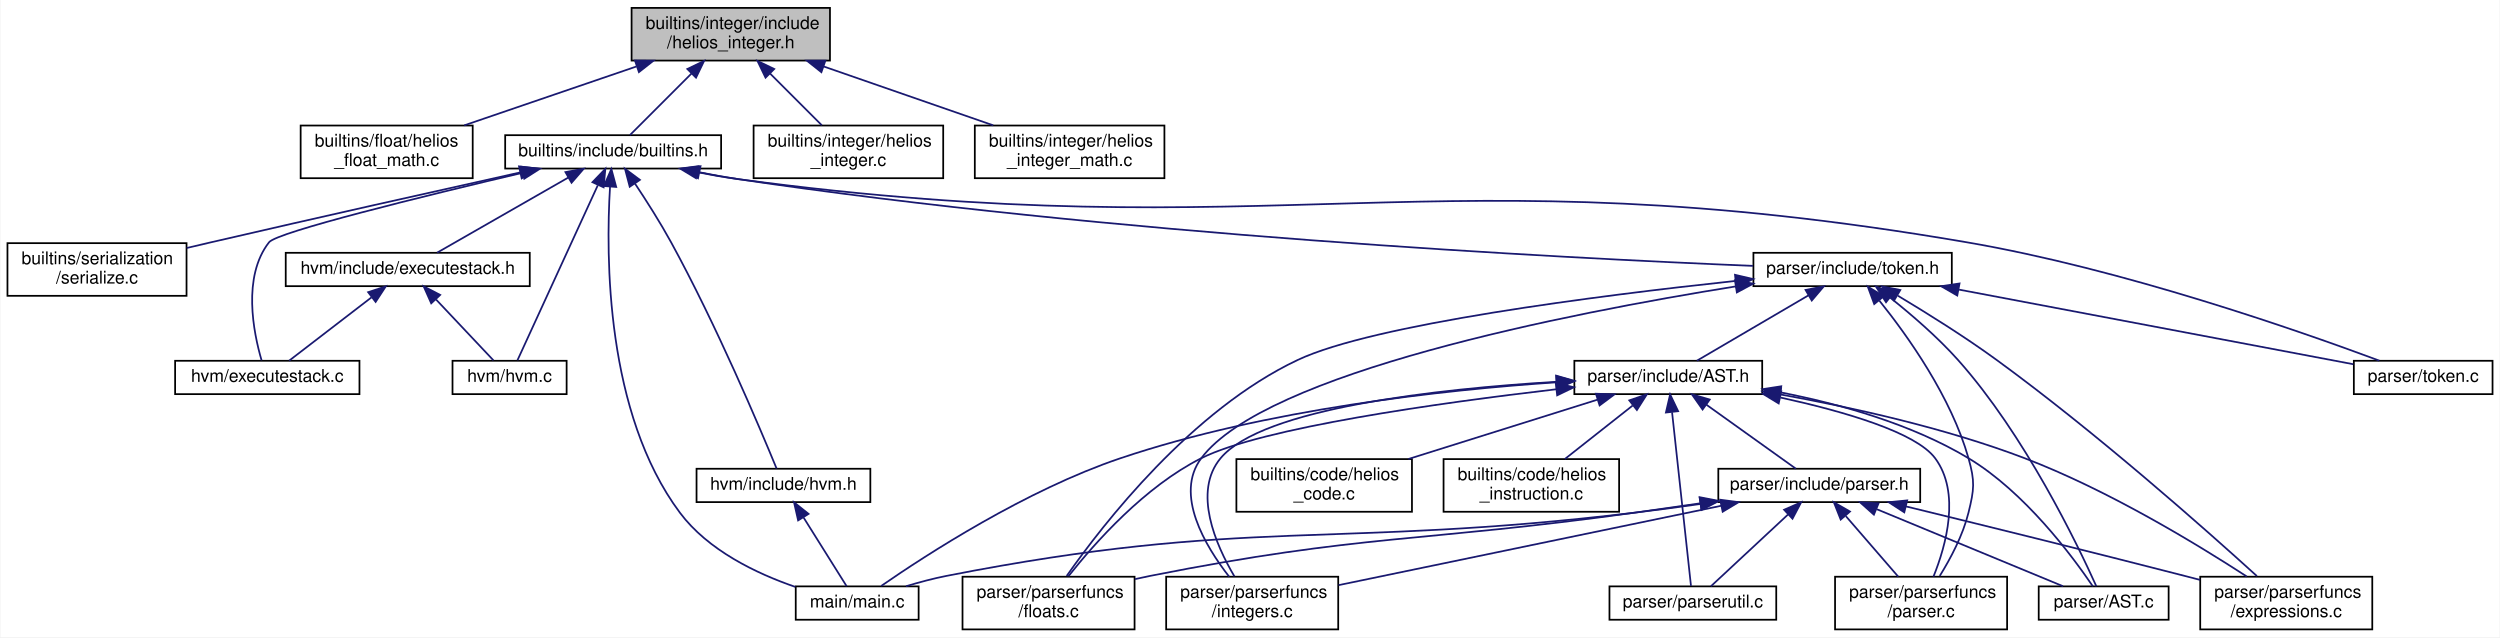
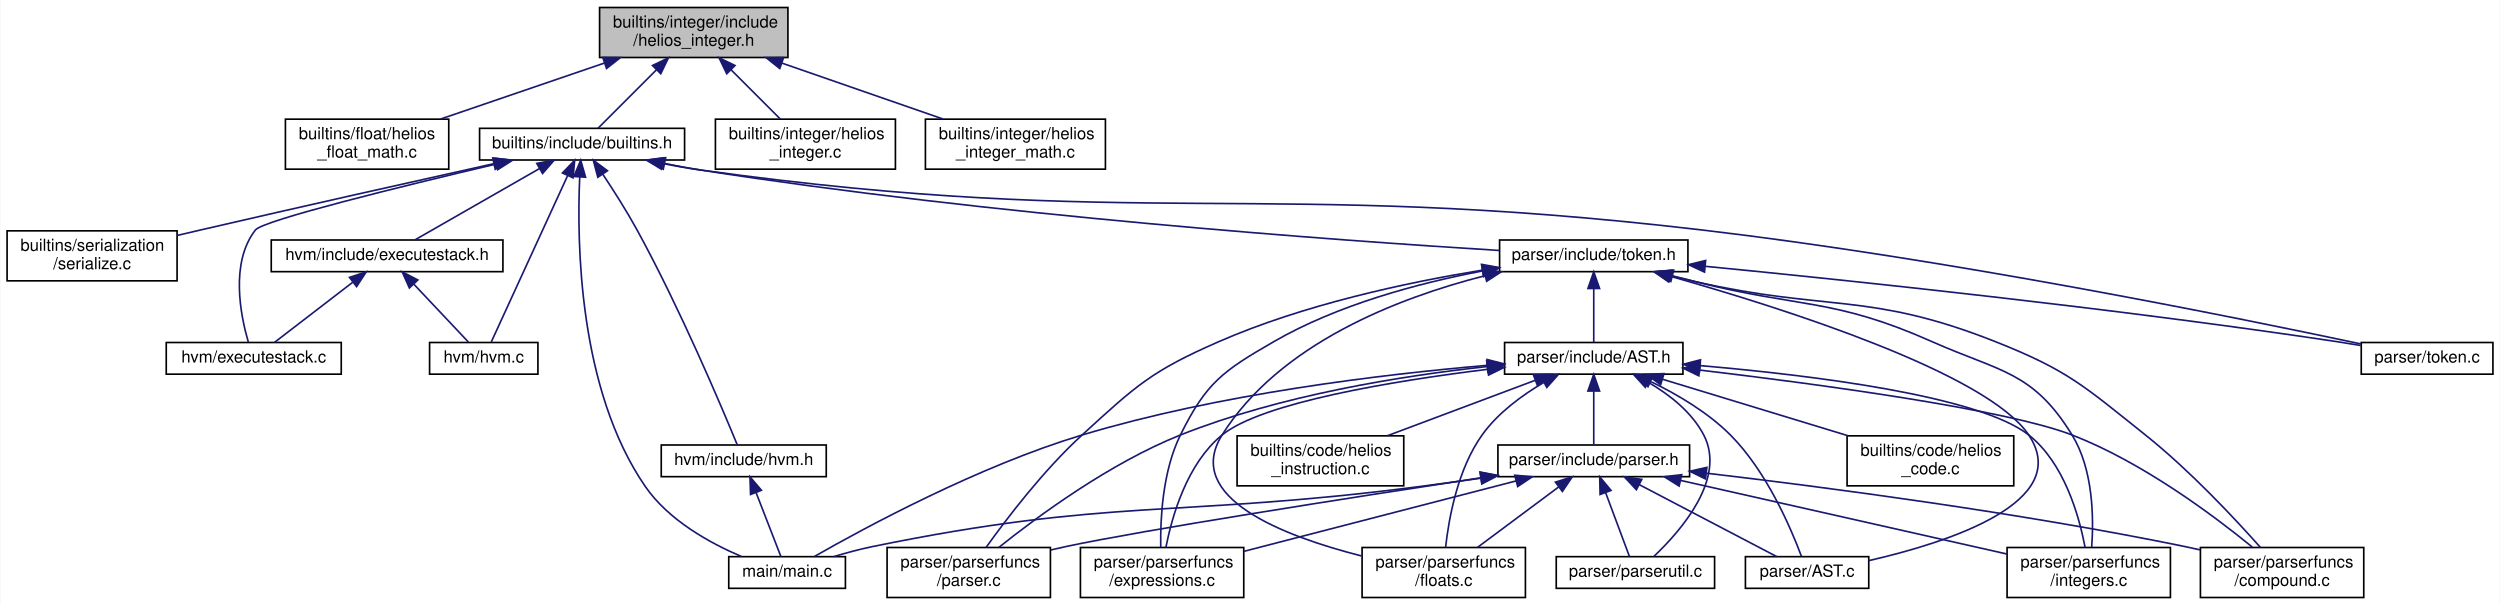
- <svg xmlns="http://www.w3.org/2000/svg" xmlns:xlink="http://www.w3.org/1999/xlink" width="1424pt" height="363pt" viewBox="0.00 0.00 1423.50 363.00">
+ <svg xmlns="http://www.w3.org/2000/svg" xmlns:xlink="http://www.w3.org/1999/xlink" width="1500pt" height="363pt" viewBox="0.00 0.00 1499.50 363.00">
  <g id="graph0" class="graph" transform="scale(1 1) rotate(0) translate(4 359)">
-     <polygon fill="#ffffff" stroke="transparent" points="-4,4 -4,-359 1419.5,-359 1419.5,4 -4,4" />
+     <polygon fill="#ffffff" stroke="transparent" points="-4,4 -4,-359 1495.5,-359 1495.5,4 -4,4" />
    <g id="node1" class="node">
      <g id="a_node1">
        <a xlink:title=" ">
          <polygon fill="#bfbfbf" stroke="#000000" points="355.5,-324.5 355.5,-354.5 468.5,-354.5 468.5,-324.5 355.5,-324.5" />
          <text text-anchor="start" x="363.5" y="-342.5" font-family="Helvetica,sans-Serif" font-size="10.00" fill="#000000">builtins/integer/include</text>
          <text text-anchor="middle" x="412" y="-331.5" font-family="Helvetica,sans-Serif" font-size="10.00" fill="#000000">/helios_integer.h</text>
        </a>
      </g>
    </g>
    <g id="node2" class="node">
      <g id="a_node2">
        <a xlink:href="helios__float__math_8c.html" target="_top" xlink:title=" ">
          <polygon fill="#ffffff" stroke="#000000" points="167,-257.5 167,-287.5 265,-287.5 265,-257.5 167,-257.5" />
          <text text-anchor="start" x="175" y="-275.5" font-family="Helvetica,sans-Serif" font-size="10.00" fill="#000000">builtins/float/helios</text>
          <text text-anchor="middle" x="216" y="-264.5" font-family="Helvetica,sans-Serif" font-size="10.00" fill="#000000">_float_math.c</text>
        </a>
      </g>
    </g>
    <g id="edge1" class="edge">
      <path fill="none" stroke="#191970" d="M358.288,-321.139C327.466,-310.603 289.244,-297.538 260.178,-287.602" />
      <polygon fill="#191970" stroke="#191970" points="357.419,-324.541 368.014,-324.464 359.683,-317.917 357.419,-324.541" />
    </g>
    <g id="node3" class="node">
      <g id="a_node3">
        <a xlink:href="builtins_8h.html" target="_top" xlink:title=" ">
          <polygon fill="#ffffff" stroke="#000000" points="283.5,-263 283.5,-282 406.5,-282 406.5,-263 283.5,-263" />
          <text text-anchor="middle" x="345" y="-270" font-family="Helvetica,sans-Serif" font-size="10.00" fill="#000000">builtins/include/builtins.h</text>
        </a>
      </g>
    </g>
    <g id="edge2" class="edge">
      <path fill="none" stroke="#191970" d="M389.703,-317.203C377.763,-305.263 363.678,-291.178 354.555,-282.055" />
      <polygon fill="#191970" stroke="#191970" points="387.251,-319.7 396.797,-324.297 392.2,-314.751 387.251,-319.7" />
    </g>
-     <g id="node22" class="node">
-       <g id="a_node22">
+     <g id="node23" class="node">
+       <g id="a_node23">
        <a xlink:href="helios__integer_8c.html" target="_top" xlink:title=" ">
          <polygon fill="#ffffff" stroke="#000000" points="425,-257.5 425,-287.5 533,-287.5 533,-257.5 425,-257.5" />
          <text text-anchor="start" x="433" y="-275.5" font-family="Helvetica,sans-Serif" font-size="10.00" fill="#000000">builtins/integer/helios</text>
          <text text-anchor="middle" x="479" y="-264.5" font-family="Helvetica,sans-Serif" font-size="10.00" fill="#000000">_integer.c</text>
        </a>
      </g>
    </g>
-     <g id="edge38" class="edge">
+     <g id="edge41" class="edge">
      <path fill="none" stroke="#191970" d="M434.289,-317.211C443.999,-307.501 455.13,-296.37 463.857,-287.643" />
      <polygon fill="#191970" stroke="#191970" points="431.8,-314.751 427.203,-324.297 436.749,-319.7 431.8,-314.751" />
    </g>
-     <g id="node23" class="node">
-       <g id="a_node23">
+     <g id="node24" class="node">
+       <g id="a_node24">
        <a xlink:href="helios__integer__math_8c.html" target="_top" xlink:title=" ">
          <polygon fill="#ffffff" stroke="#000000" points="551,-257.5 551,-287.5 659,-287.5 659,-257.5 551,-257.5" />
          <text text-anchor="start" x="559" y="-275.5" font-family="Helvetica,sans-Serif" font-size="10.00" fill="#000000">builtins/integer/helios</text>
          <text text-anchor="middle" x="605" y="-264.5" font-family="Helvetica,sans-Serif" font-size="10.00" fill="#000000">_integer_math.c</text>
        </a>
      </g>
    </g>
-     <g id="edge39" class="edge">
+     <g id="edge42" class="edge">
      <path fill="none" stroke="#191970" d="M464.89,-321.139C495.24,-310.603 532.877,-297.538 561.498,-287.602" />
      <polygon fill="#191970" stroke="#191970" points="463.612,-317.878 455.313,-324.464 465.908,-324.491 463.612,-317.878" />
    </g>
    <g id="node4" class="node">
      <g id="a_node4">
        <a xlink:href="serialize_8c.html" target="_top" xlink:title=" ">
          <polygon fill="#ffffff" stroke="#000000" points="0,-190.5 0,-220.5 102,-220.5 102,-190.5 0,-190.5" />
          <text text-anchor="start" x="8" y="-208.5" font-family="Helvetica,sans-Serif" font-size="10.00" fill="#000000">builtins/serialization</text>
          <text text-anchor="middle" x="51" y="-197.5" font-family="Helvetica,sans-Serif" font-size="10.00" fill="#000000">/serialize.c</text>
        </a>
      </g>
    </g>
    <g id="edge3" class="edge">
      <path fill="none" stroke="#191970" d="M292.071,-260.8C245.629,-250.485 176.285,-234.966 116,-221 111.479,-219.953 106.784,-218.854 102.08,-217.746" />
      <polygon fill="#191970" stroke="#191970" points="291.391,-264.234 301.912,-262.983 292.908,-257.4 291.391,-264.234" />
    </g>
    <g id="node5" class="node">
      <g id="a_node5">
        <a xlink:href="executestack_8c.html" target="_top" xlink:title=" ">
          <polygon fill="#ffffff" stroke="#000000" points="95.5,-134.5 95.5,-153.5 200.5,-153.5 200.5,-134.5 95.5,-134.5" />
          <text text-anchor="middle" x="148" y="-141.5" font-family="Helvetica,sans-Serif" font-size="10.00" fill="#000000">hvm/executestack.c</text>
        </a>
      </g>
    </g>
    <g id="edge4" class="edge">
      <path fill="none" stroke="#191970" d="M293.448,-260.584C236.924,-247.276 153.56,-226.835 149,-221 133.687,-201.408 140.098,-169.638 144.749,-153.728" />
      <polygon fill="#191970" stroke="#191970" points="292.781,-264.022 303.316,-262.899 294.38,-257.207 292.781,-264.022" />
    </g>
    <g id="node6" class="node">
      <g id="a_node6">
        <a xlink:href="hvm_8c.html" target="_top" xlink:title=" ">
          <polygon fill="#ffffff" stroke="#000000" points="253.5,-134.5 253.5,-153.5 318.5,-153.5 318.5,-134.5 253.5,-134.5" />
          <text text-anchor="middle" x="286" y="-141.5" font-family="Helvetica,sans-Serif" font-size="10.00" fill="#000000">hvm/hvm.c</text>
        </a>
      </g>
    </g>
    <g id="edge5" class="edge">
      <path fill="none" stroke="#191970" d="M336.236,-253.413C323.472,-225.613 300.229,-174.991 290.486,-153.77" />
      <polygon fill="#191970" stroke="#191970" points="333.212,-255.214 340.565,-262.842 339.574,-252.293 333.212,-255.214" />
    </g>
    <g id="node7" class="node">
      <g id="a_node7">
        <a xlink:href="executestack_8h.html" target="_top" xlink:title=" ">
          <polygon fill="#ffffff" stroke="#000000" points="158.5,-196 158.5,-215 297.5,-215 297.5,-196 158.5,-196" />
          <text text-anchor="middle" x="228" y="-203" font-family="Helvetica,sans-Serif" font-size="10.00" fill="#000000">hvm/include/executestack.h</text>
        </a>
      </g>
    </g>
    <g id="edge6" class="edge">
      <path fill="none" stroke="#191970" d="M319.478,-257.885C296.787,-244.891 264.267,-226.268 244.732,-215.082" />
      <polygon fill="#191970" stroke="#191970" points="317.82,-260.968 328.237,-262.901 321.298,-254.894 317.82,-260.968" />
    </g>
    <g id="node8" class="node">
      <g id="a_node8">
        <a xlink:href="hvm_8h.html" target="_top" xlink:title=" ">
          <polygon fill="#ffffff" stroke="#000000" points="392.5,-73 392.5,-92 491.5,-92 491.5,-73 392.5,-73" />
          <text text-anchor="middle" x="442" y="-80" font-family="Helvetica,sans-Serif" font-size="10.00" fill="#000000">hvm/include/hvm.h</text>
        </a>
      </g>
    </g>
    <g id="edge9" class="edge">
      <path fill="none" stroke="#191970" d="M357.42,-254.461C363.889,-244.743 371.734,-232.432 378,-221 403.716,-174.079 428.697,-114.972 438.091,-92.124" />
      <polygon fill="#191970" stroke="#191970" points="354.436,-252.625 351.736,-262.87 360.236,-256.545 354.436,-252.625" />
    </g>
    <g id="node9" class="node">
      <g id="a_node9">
        <a xlink:href="main_8c.html" target="_top" xlink:title=" ">
-           <polygon fill="#ffffff" stroke="#000000" points="449,-6 449,-25 519,-25 519,-6 449,-6" />
-           <text text-anchor="middle" x="484" y="-13" font-family="Helvetica,sans-Serif" font-size="10.00" fill="#000000">main/main.c</text>
+           <polygon fill="#ffffff" stroke="#000000" points="433,-6 433,-25 503,-25 503,-6 433,-6" />
+           <text text-anchor="middle" x="468" y="-13" font-family="Helvetica,sans-Serif" font-size="10.00" fill="#000000">main/main.c</text>
        </a>
      </g>
    </g>
    <g id="edge11" class="edge">
-       <path fill="none" stroke="#191970" d="M343.229,-252.578C340.788,-213.049 340.738,-123.638 383,-67 399.009,-45.546 426.513,-32.352 448.781,-24.697" />
-       <polygon fill="#191970" stroke="#191970" points="339.753,-253.032 343.983,-262.746 346.734,-252.514 339.753,-253.032" />
+       <path fill="none" stroke="#191970" d="M343.589,-252.837C341.793,-213.77 342.839,-125.146 383,-67 396.924,-46.84 421.554,-33.2 440.728,-25.049" />
+       <polygon fill="#191970" stroke="#191970" points="340.099,-253.098 344.17,-262.88 347.087,-252.694 340.099,-253.098" />
    </g>
    <g id="node10" class="node">
      <g id="a_node10">
        <a xlink:href="token_8h.html" target="_top" xlink:title=" ">
-           <polygon fill="#ffffff" stroke="#000000" points="994.5,-196 994.5,-215 1107.5,-215 1107.5,-196 994.5,-196" />
-           <text text-anchor="middle" x="1051" y="-203" font-family="Helvetica,sans-Serif" font-size="10.00" fill="#000000">parser/include/token.h</text>
+           <polygon fill="#ffffff" stroke="#000000" points="895.5,-196 895.5,-215 1008.5,-215 1008.5,-196 895.5,-196" />
+           <text text-anchor="middle" x="952" y="-203" font-family="Helvetica,sans-Serif" font-size="10.00" fill="#000000">parser/include/token.h</text>
        </a>
      </g>
    </g>
    <g id="edge12" class="edge">
-       <path fill="none" stroke="#191970" d="M394.089,-260.889C401.405,-259.419 408.879,-258.061 416,-257 627.957,-225.414 882.809,-212.14 994.218,-207.552" />
-       <polygon fill="#191970" stroke="#191970" points="393.33,-257.472 384.259,-262.946 394.764,-264.324 393.33,-257.472" />
-     </g>
-     <g id="node21" class="node">
-       <g id="a_node21">
+       <path fill="none" stroke="#191970" d="M394.862,-260.832C401.933,-259.406 409.133,-258.076 416,-257 589.633,-229.805 797.311,-214.778 895.389,-208.714" />
+       <polygon fill="#191970" stroke="#191970" points="393.718,-257.496 384.647,-262.971 395.152,-264.347 393.718,-257.496" />
+     </g>
+     <g id="node22" class="node">
+       <g id="a_node22">
        <a xlink:href="token_8c.html" target="_top" xlink:title=" ">
-           <polygon fill="#ffffff" stroke="#000000" points="1336.5,-134.5 1336.5,-153.5 1415.5,-153.5 1415.5,-134.5 1336.5,-134.5" />
-           <text text-anchor="middle" x="1376" y="-141.5" font-family="Helvetica,sans-Serif" font-size="10.00" fill="#000000">parser/token.c</text>
-         </a>
-       </g>
-     </g>
-     <g id="edge37" class="edge">
-       <path fill="none" stroke="#191970" d="M393.011,-260.907C400.664,-259.381 408.522,-258.002 416,-257 724.764,-215.64 808.95,-273.598 1116,-221 1204.394,-205.858 1305.207,-170.613 1351.008,-153.569" />
-       <polygon fill="#191970" stroke="#191970" points="392.189,-257.503 383.118,-262.978 393.623,-264.355 392.189,-257.503" />
+           <polygon fill="#ffffff" stroke="#000000" points="1412.5,-134.5 1412.5,-153.5 1491.5,-153.5 1491.5,-134.5 1412.5,-134.5" />
+           <text text-anchor="middle" x="1452" y="-141.5" font-family="Helvetica,sans-Serif" font-size="10.00" fill="#000000">parser/token.c</text>
+         </a>
+       </g>
+     </g>
+     <g id="edge40" class="edge">
+       <path fill="none" stroke="#191970" d="M393.286,-260.909C400.853,-259.397 408.614,-258.021 416,-257 681.069,-220.353 751.238,-252.224 1017,-221 1163.82,-203.751 1336.152,-168.825 1412.347,-152.62" />
+       <polygon fill="#191970" stroke="#191970" points="392.567,-257.484 383.496,-262.958 394.001,-264.335 392.567,-257.484" />
    </g>
    <g id="edge7" class="edge">
      <path fill="none" stroke="#191970" d="M207.381,-189.649C192.516,-178.222 172.943,-163.175 160.412,-153.542" />
      <polygon fill="#191970" stroke="#191970" points="205.439,-192.571 215.5,-195.891 209.705,-187.021 205.439,-192.571" />
    </g>
    <g id="edge8" class="edge">
      <path fill="none" stroke="#191970" d="M244.126,-188.401C254.664,-177.227 268.048,-163.036 276.81,-153.745" />
      <polygon fill="#191970" stroke="#191970" points="241.377,-186.214 237.062,-195.891 246.47,-191.017 241.377,-186.214" />
    </g>
    <g id="edge10" class="edge">
-       <path fill="none" stroke="#191970" d="M453.528,-64.11C461.446,-51.48 471.636,-35.224 477.994,-25.082" />
-       <polygon fill="#191970" stroke="#191970" points="450.363,-62.569 448.018,-72.9 456.295,-66.287 450.363,-62.569" />
+       <path fill="none" stroke="#191970" d="M449.426,-63.363C454.284,-50.844 460.423,-35.025 464.282,-25.082" />
+       <polygon fill="#191970" stroke="#191970" points="446.08,-62.312 445.725,-72.9 452.606,-64.844 446.08,-62.312" />
    </g>
    <g id="node11" class="node">
      <g id="a_node11">
        <a xlink:href="AST_8c.html" target="_top" xlink:title=" ">
-           <polygon fill="#ffffff" stroke="#000000" points="1157,-6 1157,-25 1231,-25 1231,-6 1157,-6" />
-           <text text-anchor="middle" x="1194" y="-13" font-family="Helvetica,sans-Serif" font-size="10.00" fill="#000000">parser/AST.c</text>
+           <polygon fill="#ffffff" stroke="#000000" points="1043,-6 1043,-25 1117,-25 1117,-6 1043,-6" />
+           <text text-anchor="middle" x="1080" y="-13" font-family="Helvetica,sans-Serif" font-size="10.00" fill="#000000">parser/AST.c</text>
        </a>
      </g>
    </g>
    <g id="edge13" class="edge">
-       <path fill="none" stroke="#191970" d="M1072.467,-189.387C1084.499,-179.809 1099.376,-167.019 1111,-154 1149.086,-111.342 1179.178,-48.721 1189.832,-25.042" />
-       <polygon fill="#191970" stroke="#191970" points="1070.035,-186.844 1064.295,-195.75 1074.336,-192.367 1070.035,-186.844" />
+       <path fill="none" stroke="#191970" d="M998.163,-193.157C1066.22,-173.921 1188.135,-135.133 1213,-98 1239.911,-57.812 1165.099,-33.625 1117.012,-22.617" />
+       <polygon fill="#191970" stroke="#191970" points="996.817,-189.899 988.128,-195.962 998.702,-196.641 996.817,-189.899" />
    </g>
    <g id="node12" class="node">
      <g id="a_node12">
        <a xlink:href="AST_8h.html" target="_top" xlink:title=" ">
-           <polygon fill="#ffffff" stroke="#000000" points="892.5,-134.5 892.5,-153.5 999.5,-153.5 999.5,-134.5 892.5,-134.5" />
-           <text text-anchor="middle" x="946" y="-141.5" font-family="Helvetica,sans-Serif" font-size="10.00" fill="#000000">parser/include/AST.h</text>
+           <polygon fill="#ffffff" stroke="#000000" points="898.5,-134.5 898.5,-153.5 1005.5,-153.5 1005.5,-134.5 898.5,-134.5" />
+           <text text-anchor="middle" x="952" y="-141.5" font-family="Helvetica,sans-Serif" font-size="10.00" fill="#000000">parser/include/AST.h</text>
        </a>
      </g>
    </g>
    <g id="edge14" class="edge">
-       <path fill="none" stroke="#191970" d="M1025.832,-190.758C1006.118,-179.212 979.276,-163.49 962.291,-153.542" />
-       <polygon fill="#191970" stroke="#191970" points="1024.196,-193.857 1034.594,-195.891 1027.734,-187.816 1024.196,-193.857" />
+       <path fill="none" stroke="#191970" d="M952,-185.746C952,-175.052 952,-162.314 952,-153.745" />
+       <polygon fill="#191970" stroke="#191970" points="948.5,-185.891 952,-195.891 955.5,-185.891 948.5,-185.891" />
    </g>
    <g id="node16" class="node">
      <g id="a_node16">
-         <a xlink:href="expressions_8c.html" target="_top" xlink:title=" ">
-           <polygon fill="#ffffff" stroke="#000000" points="1249,-.5 1249,-30.5 1347,-30.5 1347,-.5 1249,-.5" />
-           <text text-anchor="start" x="1257" y="-18.5" font-family="Helvetica,sans-Serif" font-size="10.00" fill="#000000">parser/parserfuncs</text>
-           <text text-anchor="middle" x="1298" y="-7.5" font-family="Helvetica,sans-Serif" font-size="10.00" fill="#000000">/expressions.c</text>
-         </a>
-       </g>
-     </g>
-     <g id="edge32" class="edge">
-       <path fill="none" stroke="#191970" d="M1076.806,-190.541C1093.259,-180.702 1114.826,-167.238 1133,-154 1189.833,-112.602 1252.178,-57.313 1281.289,-30.862" />
-       <polygon fill="#191970" stroke="#191970" points="1074.597,-187.781 1067.773,-195.886 1078.162,-193.805 1074.597,-187.781" />
+         <a xlink:href="compound_8c.html" target="_top" xlink:title=" ">
+           <polygon fill="#ffffff" stroke="#000000" points="1316,-.5 1316,-30.5 1414,-30.5 1414,-.5 1316,-.5" />
+           <text text-anchor="start" x="1324" y="-18.5" font-family="Helvetica,sans-Serif" font-size="10.00" fill="#000000">parser/parserfuncs</text>
+           <text text-anchor="middle" x="1365" y="-7.5" font-family="Helvetica,sans-Serif" font-size="10.00" fill="#000000">/compound.c</text>
+         </a>
+       </g>
+     </g>
+     <g id="edge34" class="edge">
+       <path fill="none" stroke="#191970" d="M998.391,-193.448C1003.315,-192.248 1008.255,-191.077 1013,-190 1092.562,-171.948 1117.145,-184.034 1193,-154 1236.803,-136.657 1246.147,-127.348 1283,-98 1309.539,-76.865 1336.56,-47.94 1352.001,-30.551" />
+       <polygon fill="#191970" stroke="#191970" points="997.239,-190.127 988.375,-195.931 998.924,-196.922 997.239,-190.127" />
    </g>
    <g id="node17" class="node">
      <g id="a_node17">
-         <a xlink:href="floats_8c.html" target="_top" xlink:title=" ">
-           <polygon fill="#ffffff" stroke="#000000" points="544,-.5 544,-30.5 642,-30.5 642,-.5 544,-.5" />
-           <text text-anchor="start" x="552" y="-18.5" font-family="Helvetica,sans-Serif" font-size="10.00" fill="#000000">parser/parserfuncs</text>
-           <text text-anchor="middle" x="593" y="-7.5" font-family="Helvetica,sans-Serif" font-size="10.00" fill="#000000">/floats.c</text>
-         </a>
-       </g>
-     </g>
-     <g id="edge33" class="edge">
-       <path fill="none" stroke="#191970" d="M983.938,-198.946C904.647,-190.44 778.012,-174.259 735,-154 674.561,-125.532 624.177,-60.673 603.317,-30.927" />
-       <polygon fill="#191970" stroke="#191970" points="984.007,-202.472 994.32,-200.044 984.744,-195.511 984.007,-202.472" />
+         <a xlink:href="expressions_8c.html" target="_top" xlink:title=" ">
+           <polygon fill="#ffffff" stroke="#000000" points="644,-.5 644,-30.5 742,-30.5 742,-.5 644,-.5" />
+           <text text-anchor="start" x="652" y="-18.5" font-family="Helvetica,sans-Serif" font-size="10.00" fill="#000000">parser/parserfuncs</text>
+           <text text-anchor="middle" x="693" y="-7.5" font-family="Helvetica,sans-Serif" font-size="10.00" fill="#000000">/expressions.c</text>
+         </a>
+       </g>
+     </g>
+     <g id="edge35" class="edge">
+       <path fill="none" stroke="#191970" d="M885.154,-196.408C846.641,-189.071 798.408,-176.181 760,-154 729.52,-136.397 719.594,-129.555 704,-98 693.309,-76.366 691.885,-47.85 692.188,-30.637" />
+       <polygon fill="#191970" stroke="#191970" points="884.767,-199.895 895.232,-198.244 886.022,-193.008 884.767,-199.895" />
    </g>
    <g id="node18" class="node">
      <g id="a_node18">
-         <a xlink:href="integers_8c.html" target="_top" xlink:title=" ">
-           <polygon fill="#ffffff" stroke="#000000" points="660,-.5 660,-30.5 758,-30.5 758,-.5 660,-.5" />
-           <text text-anchor="start" x="668" y="-18.5" font-family="Helvetica,sans-Serif" font-size="10.00" fill="#000000">parser/parserfuncs</text>
-           <text text-anchor="middle" x="709" y="-7.5" font-family="Helvetica,sans-Serif" font-size="10.00" fill="#000000">/integers.c</text>
-         </a>
-       </g>
-     </g>
-     <g id="edge34" class="edge">
-       <path fill="none" stroke="#191970" d="M984.434,-195.867C887.904,-180.381 716.572,-146.673 680,-98 664.587,-77.487 682.163,-48.104 695.888,-30.501" />
-       <polygon fill="#191970" stroke="#191970" points="983.968,-199.336 994.392,-197.442 985.062,-192.422 983.968,-199.336" />
+         <a xlink:href="floats_8c.html" target="_top" xlink:title=" ">
+           <polygon fill="#ffffff" stroke="#000000" points="813,-.5 813,-30.5 911,-30.5 911,-.5 813,-.5" />
+           <text text-anchor="start" x="821" y="-18.5" font-family="Helvetica,sans-Serif" font-size="10.00" fill="#000000">parser/parserfuncs</text>
+           <text text-anchor="middle" x="862" y="-7.5" font-family="Helvetica,sans-Serif" font-size="10.00" fill="#000000">/floats.c</text>
+         </a>
+       </g>
+     </g>
+     <g id="edge36" class="edge">
+       <path fill="none" stroke="#191970" d="M886.681,-193.572C834.029,-180.146 763.306,-152.622 729,-98 705.444,-60.494 765.804,-37.303 812.769,-25.403" />
+       <polygon fill="#191970" stroke="#191970" points="886.077,-197.027 896.621,-195.995 887.735,-190.226 886.077,-197.027" />
    </g>
    <g id="node19" class="node">
      <g id="a_node19">
+         <a xlink:href="integers_8c.html" target="_top" xlink:title=" ">
+           <polygon fill="#ffffff" stroke="#000000" points="1200,-.5 1200,-30.5 1298,-30.5 1298,-.5 1200,-.5" />
+           <text text-anchor="start" x="1208" y="-18.5" font-family="Helvetica,sans-Serif" font-size="10.00" fill="#000000">parser/parserfuncs</text>
+           <text text-anchor="middle" x="1249" y="-7.5" font-family="Helvetica,sans-Serif" font-size="10.00" fill="#000000">/integers.c</text>
+         </a>
+       </g>
+     </g>
+     <g id="edge37" class="edge">
+       <path fill="none" stroke="#191970" d="M999.412,-193.45C1004.004,-192.284 1008.591,-191.119 1013,-190 1076.107,-173.983 1095.502,-180.438 1155,-154 1196.003,-135.78 1215.482,-136.212 1239,-98 1251.705,-77.358 1252.041,-48.279 1250.771,-30.726" />
+       <polygon fill="#191970" stroke="#191970" points="998.251,-190.134 989.42,-195.988 999.974,-196.918 998.251,-190.134" />
+     </g>
+     <g id="node20" class="node">
+       <g id="a_node20">
        <a xlink:href="parser_8c.html" target="_top" xlink:title=" ">
-           <polygon fill="#ffffff" stroke="#000000" points="1041,-.5 1041,-30.5 1139,-30.5 1139,-.5 1041,-.5" />
-           <text text-anchor="start" x="1049" y="-18.5" font-family="Helvetica,sans-Serif" font-size="10.00" fill="#000000">parser/parserfuncs</text>
-           <text text-anchor="middle" x="1090" y="-7.5" font-family="Helvetica,sans-Serif" font-size="10.00" fill="#000000">/parser.c</text>
-         </a>
-       </g>
-     </g>
-     <g id="edge35" class="edge">
-       <path fill="none" stroke="#191970" d="M1066.217,-187.775C1082.447,-167.593 1107.147,-132.881 1117,-98 1120.745,-84.741 1120.294,-80.378 1117,-67 1113.814,-54.061 1106.735,-40.773 1100.625,-30.936" />
-       <polygon fill="#191970" stroke="#191970" points="1063.313,-185.794 1059.643,-195.733 1068.71,-190.252 1063.313,-185.794" />
-     </g>
-     <g id="edge36" class="edge">
-       <path fill="none" stroke="#191970" d="M1111.629,-194.027C1177.282,-181.604 1280.113,-162.145 1336.217,-151.528" />
-       <polygon fill="#191970" stroke="#191970" points="1110.6,-190.66 1101.425,-195.958 1111.901,-197.538 1110.6,-190.66" />
+           <polygon fill="#ffffff" stroke="#000000" points="528,-.5 528,-30.5 626,-30.5 626,-.5 528,-.5" />
+           <text text-anchor="start" x="536" y="-18.5" font-family="Helvetica,sans-Serif" font-size="10.00" fill="#000000">parser/parserfuncs</text>
+           <text text-anchor="middle" x="577" y="-7.5" font-family="Helvetica,sans-Serif" font-size="10.00" fill="#000000">/parser.c</text>
+         </a>
+       </g>
+     </g>
+     <g id="edge38" class="edge">
+       <path fill="none" stroke="#191970" d="M885.012,-196.889C839.147,-189.395 777.692,-176.159 727,-154 686.562,-136.324 677.581,-127.768 645,-98 621.979,-76.967 599.888,-48.01 587.421,-30.587" />
+       <polygon fill="#191970" stroke="#191970" points="884.716,-200.385 895.14,-198.492 885.81,-193.471 884.716,-200.385" />
+     </g>
+     <g id="edge39" class="edge">
+       <path fill="none" stroke="#191970" d="M1018.884,-199.212C1106.281,-190.667 1263.982,-174.123 1398,-154 1402.62,-153.306 1407.45,-152.512 1412.24,-151.68" />
+       <polygon fill="#191970" stroke="#191970" points="1018.453,-195.737 1008.839,-200.189 1019.131,-202.704 1018.453,-195.737" />
    </g>
    <g id="edge17" class="edge">
-       <path fill="none" stroke="#191970" d="M882.13,-141.221C817.958,-136.904 716.951,-125.914 634,-98 580.198,-79.895 523.18,-42.882 497.695,-25.253" />
-       <polygon fill="#191970" stroke="#191970" points="882.293,-144.738 892.495,-141.881 882.738,-137.752 882.293,-144.738" />
+       <path fill="none" stroke="#191970" d="M888.119,-139.799C825.195,-134.417 726.881,-122.653 645,-98 582.994,-79.331 514.985,-42.596 484.446,-25.144" />
+       <polygon fill="#191970" stroke="#191970" points="888.035,-143.304 898.289,-140.639 888.612,-136.327 888.035,-143.304" />
    </g>
    <g id="edge18" class="edge">
-       <path fill="none" stroke="#191970" d="M1010.061,-135.47C1043.686,-128.911 1084.527,-117.524 1117,-98 1149.071,-78.718 1176.148,-42.284 1187.831,-25.026" />
-       <polygon fill="#191970" stroke="#191970" points="1009.071,-132.094 999.875,-137.355 1010.345,-138.977 1009.071,-132.094" />
+       <path fill="none" stroke="#191970" d="M986.439,-129.955C1002.299,-122.249 1020.54,-111.495 1034,-98 1055.772,-76.172 1070.374,-41.911 1076.596,-25.25" />
+       <polygon fill="#191970" stroke="#191970" points="984.539,-126.978 976.936,-134.357 987.481,-133.33 984.539,-126.978" />
    </g>
    <g id="node13" class="node">
      <g id="a_node13">
        <a xlink:href="helios__code_8c.html" target="_top" xlink:title=" ">
-           <polygon fill="#ffffff" stroke="#000000" points="700,-67.5 700,-97.5 800,-97.5 800,-67.5 700,-67.5" />
-           <text text-anchor="start" x="708" y="-85.5" font-family="Helvetica,sans-Serif" font-size="10.00" fill="#000000">builtins/code/helios</text>
-           <text text-anchor="middle" x="750" y="-74.5" font-family="Helvetica,sans-Serif" font-size="10.00" fill="#000000">_code.c</text>
+           <polygon fill="#ffffff" stroke="#000000" points="1104,-67.5 1104,-97.5 1204,-97.5 1204,-67.5 1104,-67.5" />
+           <text text-anchor="start" x="1112" y="-85.5" font-family="Helvetica,sans-Serif" font-size="10.00" fill="#000000">builtins/code/helios</text>
+           <text text-anchor="middle" x="1154" y="-74.5" font-family="Helvetica,sans-Serif" font-size="10.00" fill="#000000">_code.c</text>
        </a>
      </g>
    </g>
    <g id="edge15" class="edge">
-       <path fill="none" stroke="#191970" d="M905.68,-131.349C874.416,-121.539 830.992,-107.913 797.947,-97.545" />
-       <polygon fill="#191970" stroke="#191970" points="904.786,-134.736 915.375,-134.391 906.881,-128.057 904.786,-134.736" />
+       <path fill="none" stroke="#191970" d="M993.136,-131.476C1025.388,-121.657 1070.381,-107.958 1104.585,-97.545" />
+       <polygon fill="#191970" stroke="#191970" points="992.11,-128.13 983.562,-134.391 994.148,-134.826 992.11,-128.13" />
    </g>
    <g id="node14" class="node">
      <g id="a_node14">
        <a xlink:href="helios__instruction_8c.html" target="_top" xlink:title=" ">
-           <polygon fill="#ffffff" stroke="#000000" points="818,-67.5 818,-97.5 918,-97.5 918,-67.5 818,-67.5" />
-           <text text-anchor="start" x="826" y="-85.5" font-family="Helvetica,sans-Serif" font-size="10.00" fill="#000000">builtins/code/helios</text>
-           <text text-anchor="middle" x="868" y="-74.5" font-family="Helvetica,sans-Serif" font-size="10.00" fill="#000000">_instruction.c</text>
+           <polygon fill="#ffffff" stroke="#000000" points="738,-67.5 738,-97.5 838,-97.5 838,-67.5 738,-67.5" />
+           <text text-anchor="start" x="746" y="-85.5" font-family="Helvetica,sans-Serif" font-size="10.00" fill="#000000">builtins/code/helios</text>
+           <text text-anchor="middle" x="788" y="-74.5" font-family="Helvetica,sans-Serif" font-size="10.00" fill="#000000">_instruction.c</text>
        </a>
      </g>
    </g>
    <g id="edge16" class="edge">
-       <path fill="none" stroke="#191970" d="M925.756,-128.038C913.82,-118.628 898.808,-106.791 887.081,-97.545" />
-       <polygon fill="#191970" stroke="#191970" points="923.793,-130.947 933.812,-134.391 928.127,-125.451 923.793,-130.947" />
+       <path fill="none" stroke="#191970" d="M916.895,-130.836C890.847,-121.068 855.29,-107.734 828.119,-97.545" />
+       <polygon fill="#191970" stroke="#191970" points="915.783,-134.156 926.375,-134.391 918.241,-127.602 915.783,-134.156" />
    </g>
    <g id="node15" class="node">
      <g id="a_node15">
        <a xlink:href="parser_8h.html" target="_top" xlink:title=" ">
-           <polygon fill="#ffffff" stroke="#000000" points="974.5,-73 974.5,-92 1089.5,-92 1089.5,-73 974.5,-73" />
-           <text text-anchor="middle" x="1032" y="-80" font-family="Helvetica,sans-Serif" font-size="10.00" fill="#000000">parser/include/parser.h</text>
+           <polygon fill="#ffffff" stroke="#000000" points="894.5,-73 894.5,-92 1009.5,-92 1009.5,-73 894.5,-73" />
+           <text text-anchor="middle" x="952" y="-80" font-family="Helvetica,sans-Serif" font-size="10.00" fill="#000000">parser/include/parser.h</text>
        </a>
      </g>
    </g>
    <g id="edge19" class="edge">
-       <path fill="none" stroke="#191970" d="M967.719,-128.469C983.751,-117.004 1005.06,-101.765 1018.657,-92.042" />
-       <polygon fill="#191970" stroke="#191970" points="965.536,-125.727 959.438,-134.391 969.608,-131.421 965.536,-125.727" />
+       <path fill="none" stroke="#191970" d="M952,-124.246C952,-113.552 952,-100.814 952,-92.245" />
+       <polygon fill="#191970" stroke="#191970" points="948.5,-124.391 952,-134.391 955.5,-124.391 948.5,-124.391" />
+     </g>
+     <g id="edge28" class="edge">
+       <path fill="none" stroke="#191970" d="M1015.816,-136.925C1087.606,-128.413 1199.36,-113.344 1239,-98 1281.184,-81.671 1323.896,-49.736 1347.157,-30.744" />
+       <polygon fill="#191970" stroke="#191970" points="1015.051,-133.491 1005.527,-138.133 1015.867,-140.443 1015.051,-133.491" />
+     </g>
+     <g id="edge29" class="edge">
+       <path fill="none" stroke="#191970" d="M888.376,-137.429C831.349,-130.391 753.077,-117.525 729,-98 708.002,-80.972 698.943,-49.282 695.277,-30.523" />
+       <polygon fill="#191970" stroke="#191970" points="888.056,-140.916 898.402,-138.634 888.891,-133.966 888.056,-140.916" />
+     </g>
+     <g id="edge30" class="edge">
+       <path fill="none" stroke="#191970" d="M922.128,-129.597C909.008,-121.894 894.465,-111.244 885,-98 870.389,-77.556 865.045,-48.15 863.101,-30.525" />
+       <polygon fill="#191970" stroke="#191970" points="920.461,-132.675 930.905,-134.456 923.851,-126.55 920.461,-132.675" />
+     </g>
+     <g id="edge31" class="edge">
+       <path fill="none" stroke="#191970" d="M1015.861,-139.623C1083.049,-133.842 1183.126,-121.517 1213,-98 1234.243,-81.278 1243.215,-49.48 1246.8,-30.62" />
+       <polygon fill="#191970" stroke="#191970" points="1015.462,-136.144 1005.788,-140.463 1016.044,-143.12 1015.462,-136.144" />
+     </g>
+     <g id="edge32" class="edge">
+       <path fill="none" stroke="#191970" d="M888.118,-139.082C836.869,-133.517 763.861,-121.892 704,-98 661.755,-81.139 618.608,-49.391 595.071,-30.576" />
+       <polygon fill="#191970" stroke="#191970" points="887.759,-142.564 898.067,-140.117 888.483,-135.601 887.759,-142.564" />
+     </g>
+     <g id="node21" class="node">
+       <g id="a_node21">
+         <a xlink:href="parserutil_8c.html" target="_top" xlink:title=" ">
+           <polygon fill="#ffffff" stroke="#000000" points="929.5,-6 929.5,-25 1024.5,-25 1024.5,-6 929.5,-6" />
+           <text text-anchor="middle" x="977" y="-13" font-family="Helvetica,sans-Serif" font-size="10.00" fill="#000000">parser/parserutil.c</text>
+         </a>
+       </g>
+     </g>
+     <g id="edge33" class="edge">
+       <path fill="none" stroke="#191970" d="M984.894,-129.519C997.648,-122.074 1010.875,-111.65 1018,-98 1031.617,-71.911 1004.479,-40.705 988.137,-25.216" />
+       <polygon fill="#191970" stroke="#191970" points="982.935,-126.599 975.786,-134.418 986.251,-132.764 982.935,-126.599" />
+     </g>
+     <g id="edge20" class="edge">
+       <path fill="none" stroke="#191970" d="M884.061,-72.093C871.738,-70.313 858.994,-68.543 847,-67 701.545,-48.288 662.666,-60.449 519,-31 511.476,-29.458 503.469,-27.286 496.084,-25.055" />
+       <polygon fill="#191970" stroke="#191970" points="883.886,-75.605 894.286,-73.586 884.897,-68.678 883.886,-75.605" />
+     </g>
+     <g id="edge21" class="edge">
+       <path fill="none" stroke="#191970" d="M979.263,-68.23C1004.112,-55.223 1040.134,-36.368 1061.695,-25.082" />
+       <polygon fill="#191970" stroke="#191970" points="977.576,-65.162 970.339,-72.9 980.822,-71.364 977.576,-65.162" />
+     </g>
+     <g id="edge22" class="edge">
+       <path fill="none" stroke="#191970" d="M1019.794,-75.059C1091.538,-66.627 1207.865,-51.364 1307,-31 1309.859,-30.413 1312.786,-29.769 1315.732,-29.087" />
+       <polygon fill="#191970" stroke="#191970" points="1019.067,-71.62 1009.54,-76.253 1019.877,-78.573 1019.067,-71.62" />
+     </g>
+     <g id="edge23" class="edge">
+       <path fill="none" stroke="#191970" d="M905.43,-70.453C859.337,-58.529 789.049,-40.347 742.096,-28.201" />
+       <polygon fill="#191970" stroke="#191970" points="904.609,-73.856 915.167,-72.972 906.362,-67.079 904.609,-73.856" />
+     </g>
+     <g id="edge24" class="edge">
+       <path fill="none" stroke="#191970" d="M931.071,-66.92C916.342,-55.955 896.738,-41.361 882.178,-30.522" />
+       <polygon fill="#191970" stroke="#191970" points="928.994,-69.737 939.105,-72.9 933.174,-64.122 928.994,-69.737" />
+     </g>
+     <g id="edge25" class="edge">
+       <path fill="none" stroke="#191970" d="M1004.175,-70.73C1059.427,-58.266 1145.973,-38.742 1199.992,-26.556" />
+       <polygon fill="#191970" stroke="#191970" points="1003.222,-67.357 994.237,-72.972 1004.763,-74.185 1003.222,-67.357" />
+     </g>
+     <g id="edge26" class="edge">
+       <path fill="none" stroke="#191970" d="M883.893,-72.254C805.389,-60.299 681.241,-40.909 635,-31 632.146,-30.389 629.223,-29.725 626.28,-29.029" />
+       <polygon fill="#191970" stroke="#191970" points="883.768,-75.775 894.18,-73.817 884.82,-68.854 883.768,-75.775" />
    </g>
    <g id="edge27" class="edge">
-       <path fill="none" stroke="#191970" d="M1009.84,-134.316C1050.518,-126.988 1103.865,-115.209 1149,-98 1196.383,-79.934 1247.151,-49.048 1275.503,-30.627" />
-       <polygon fill="#191970" stroke="#191970" points="1009.027,-130.905 999.784,-136.083 1010.239,-137.799 1009.027,-130.905" />
-     </g>
-     <g id="edge28" class="edge">
-       <path fill="none" stroke="#191970" d="M882.197,-137.272C815.105,-129.442 714.564,-115.343 680,-98 647.814,-81.85 619.398,-49.852 604.356,-30.8" />
-       <polygon fill="#191970" stroke="#191970" points="881.917,-140.763 892.251,-138.428 882.716,-133.809 881.917,-140.763" />
-     </g>
-     <g id="edge29" class="edge">
-       <path fill="none" stroke="#191970" d="M882.172,-141.545C814.744,-137.452 714.907,-126.605 691,-98 675.018,-78.877 688.2,-48.771 698.86,-30.702" />
-       <polygon fill="#191970" stroke="#191970" points="882.102,-145.047 892.286,-142.124 882.502,-138.058 882.102,-145.047" />
-     </g>
-     <g id="edge30" class="edge">
-       <path fill="none" stroke="#191970" d="M1009.985,-132.543C1046.476,-124.563 1087.074,-112.722 1098,-98 1112.579,-78.356 1104.267,-48.421 1097.038,-30.525" />
-       <polygon fill="#191970" stroke="#191970" points="1008.889,-129.197 999.83,-134.69 1010.337,-136.045 1008.889,-129.197" />
-     </g>
-     <g id="node20" class="node">
-       <g id="a_node20">
-         <a xlink:href="parserutil_8c.html" target="_top" xlink:title=" ">
-           <polygon fill="#ffffff" stroke="#000000" points="912.5,-6 912.5,-25 1007.5,-25 1007.5,-6 912.5,-6" />
-           <text text-anchor="middle" x="960" y="-13" font-family="Helvetica,sans-Serif" font-size="10.00" fill="#000000">parser/parserutil.c</text>
-         </a>
-       </g>
-     </g>
-     <g id="edge31" class="edge">
-       <path fill="none" stroke="#191970" d="M948.16,-124.173C951.205,-96.224 956.644,-46.304 958.936,-25.27" />
-       <polygon fill="#191970" stroke="#191970" points="944.656,-124.021 947.052,-134.342 951.615,-124.78 944.656,-124.021" />
-     </g>
-     <g id="edge20" class="edge">
-       <path fill="none" stroke="#191970" d="M964.082,-71.917C951.758,-70.155 939.007,-68.436 927,-67 753.283,-46.217 706.696,-64.611 535,-31 527.371,-29.507 519.258,-27.325 511.8,-25.066" />
-       <polygon fill="#191970" stroke="#191970" points="963.91,-75.428 974.309,-73.401 964.916,-68.501 963.91,-75.428" />
-     </g>
-     <g id="edge21" class="edge">
-       <path fill="none" stroke="#191970" d="M1064.855,-68.912C1096.342,-55.889 1143.063,-36.566 1170.832,-25.082" />
-       <polygon fill="#191970" stroke="#191970" points="1063.114,-65.844 1055.211,-72.9 1065.789,-72.313 1063.114,-65.844" />
-     </g>
-     <g id="edge22" class="edge">
-       <path fill="none" stroke="#191970" d="M1081.286,-70.568C1123.472,-60.29 1185.801,-44.951 1240,-31 1242.927,-30.247 1245.936,-29.465 1248.969,-28.671" />
-       <polygon fill="#191970" stroke="#191970" points="1080.431,-67.174 1071.543,-72.939 1082.087,-73.975 1080.431,-67.174" />
-     </g>
-     <g id="edge23" class="edge">
-       <path fill="none" stroke="#191970" d="M964.034,-72.296C951.714,-70.495 938.977,-68.665 927,-67 804.473,-49.967 772.351,-55.021 651,-31 648.137,-30.433 645.207,-29.805 642.258,-29.136" />
-       <polygon fill="#191970" stroke="#191970" points="963.855,-75.807 974.258,-73.798 964.873,-68.882 963.855,-75.807" />
-     </g>
-     <g id="edge24" class="edge">
-       <path fill="none" stroke="#191970" d="M976.153,-70.916C914.703,-58.169 816.888,-37.879 758.216,-25.709" />
-       <polygon fill="#191970" stroke="#191970" points="975.562,-74.368 986.065,-72.972 976.984,-67.513 975.562,-74.368" />
-     </g>
-     <g id="edge25" class="edge">
-       <path fill="none" stroke="#191970" d="M1047.113,-65.042C1056.386,-54.33 1068.139,-40.753 1076.996,-30.522" />
-       <polygon fill="#191970" stroke="#191970" points="1044.209,-63.049 1040.31,-72.9 1049.501,-67.631 1044.209,-63.049" />
-     </g>
-     <g id="edge26" class="edge">
-       <path fill="none" stroke="#191970" d="M1014.204,-65.94C1000.393,-53.088 981.73,-35.721 970.297,-25.082" />
-       <polygon fill="#191970" stroke="#191970" points="1011.979,-68.65 1021.684,-72.9 1016.748,-63.526 1011.979,-68.65" />
+       <path fill="none" stroke="#191970" d="M959.141,-63.363C963.812,-50.844 969.715,-35.025 973.425,-25.082" />
+       <polygon fill="#191970" stroke="#191970" points="955.799,-62.308 955.582,-72.9 962.357,-64.755 955.799,-62.308" />
    </g>
  </g>
</svg>
